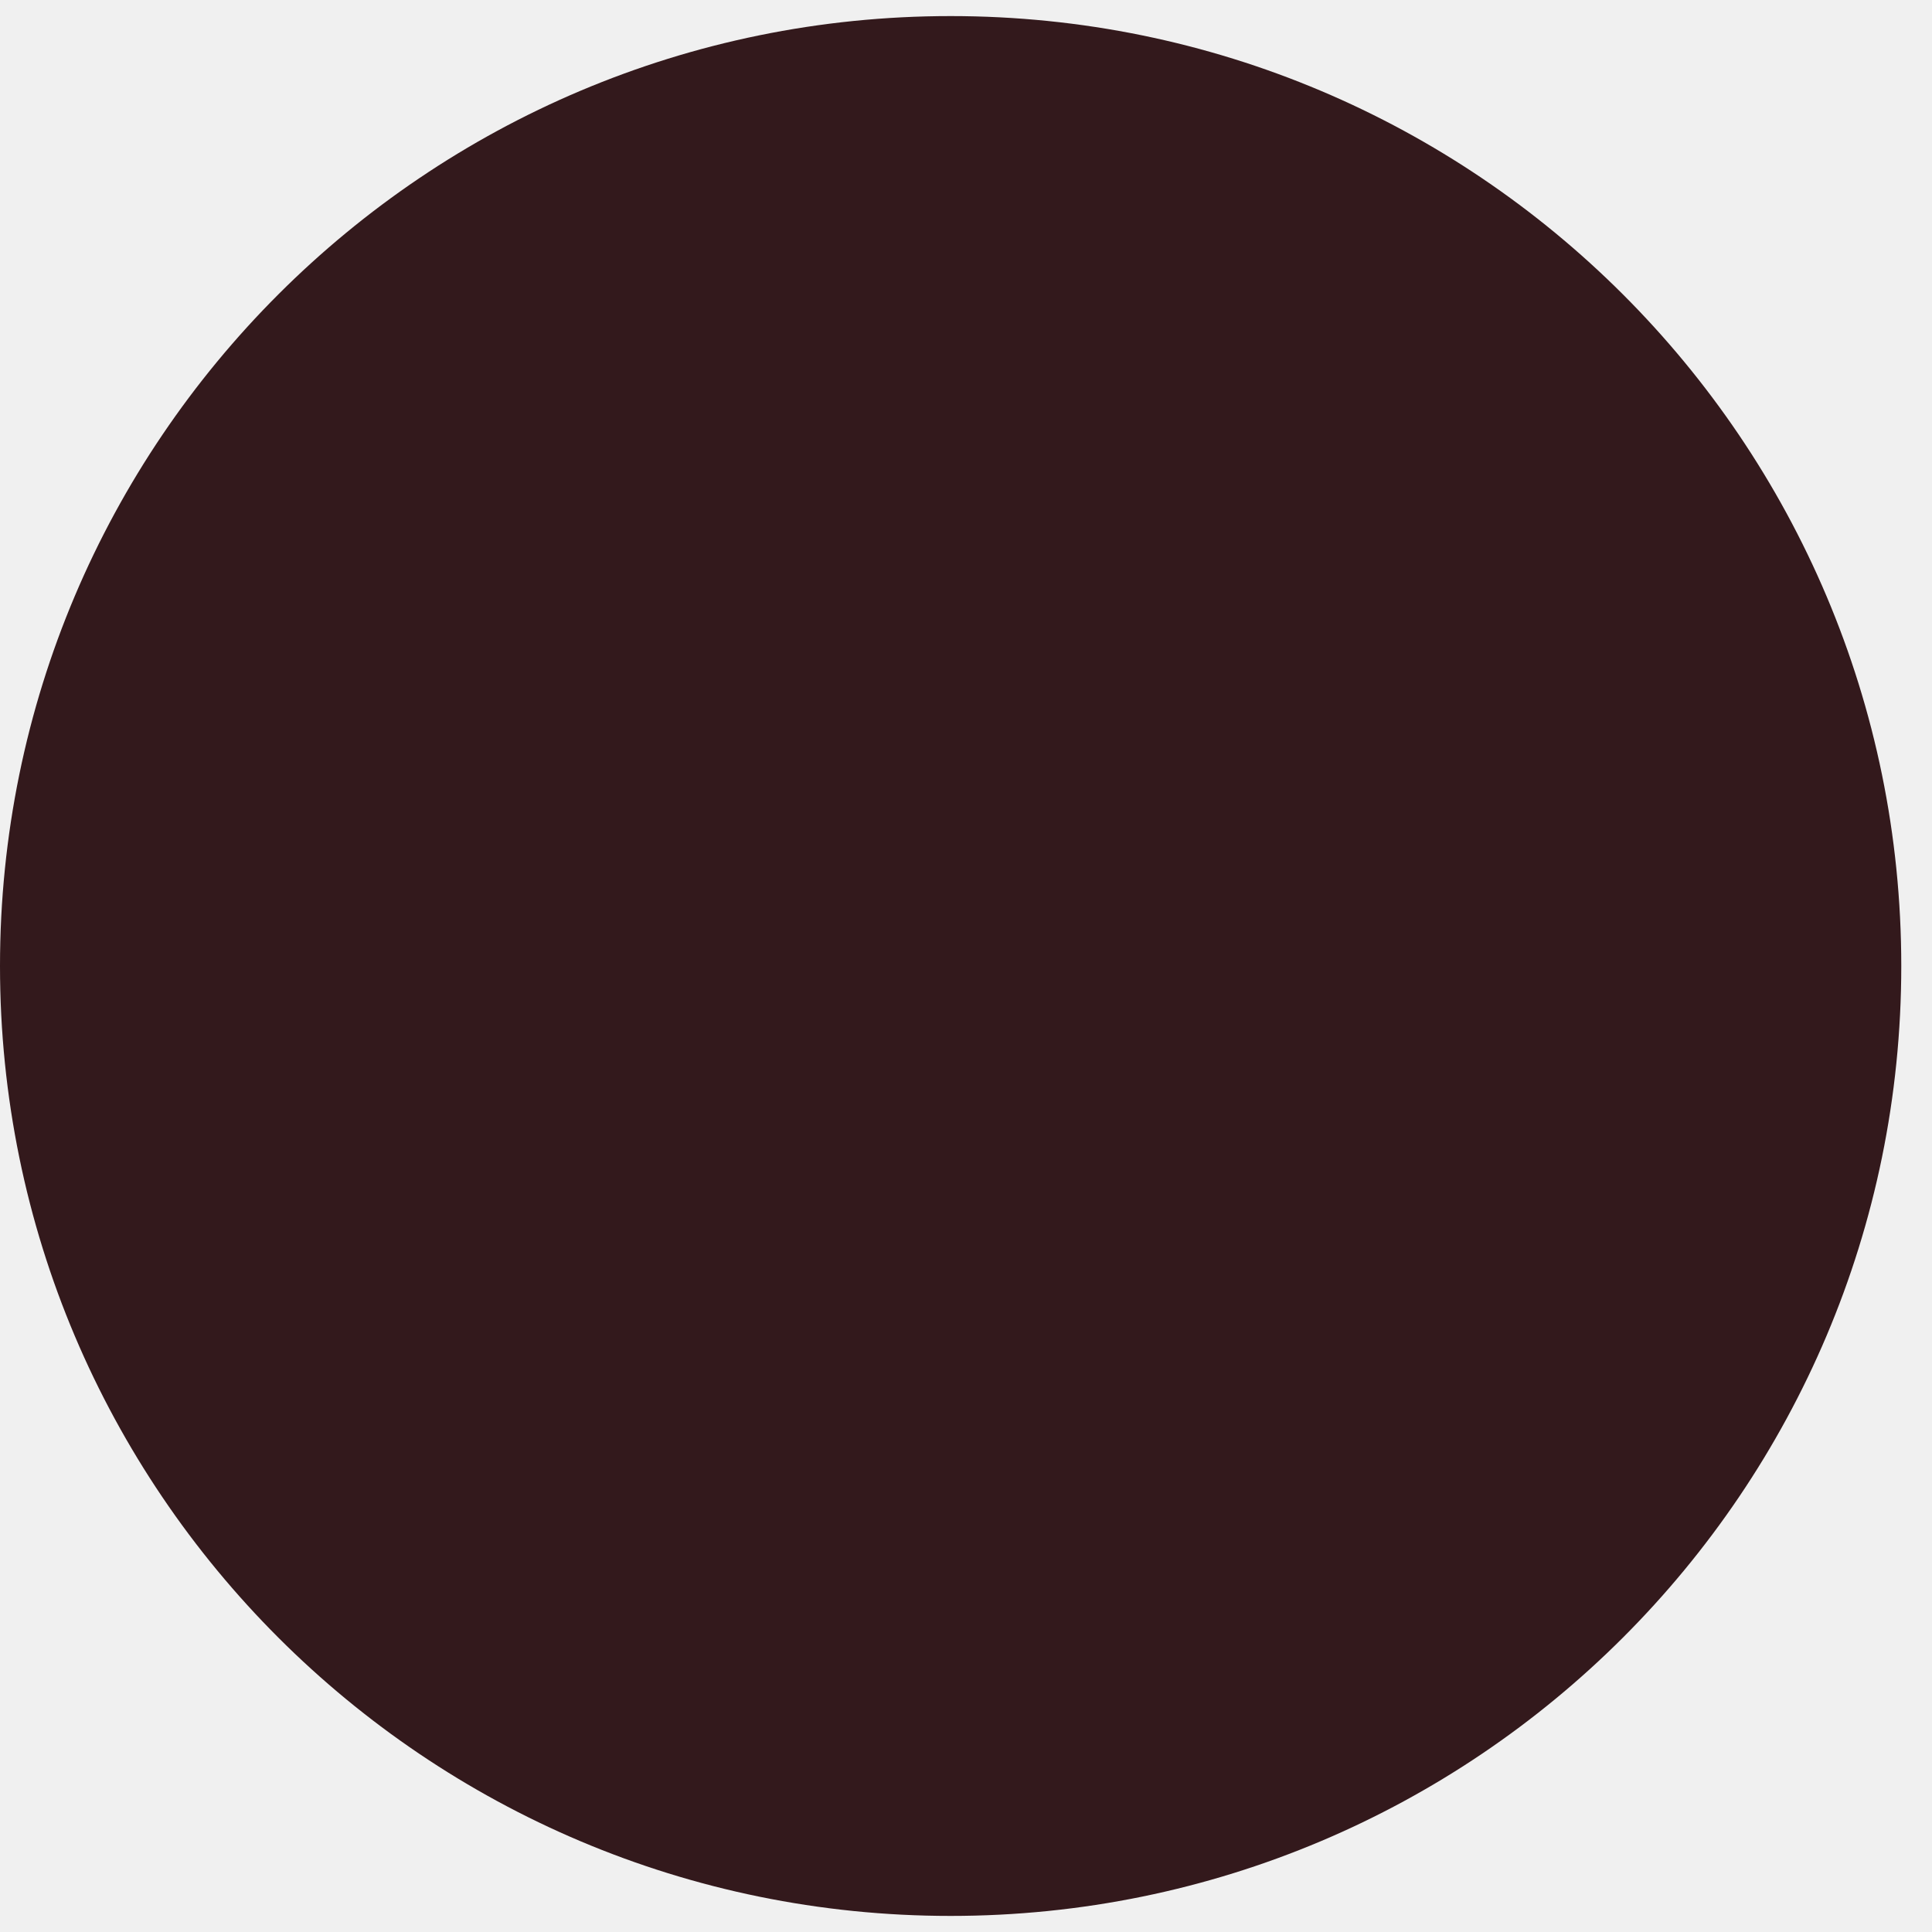
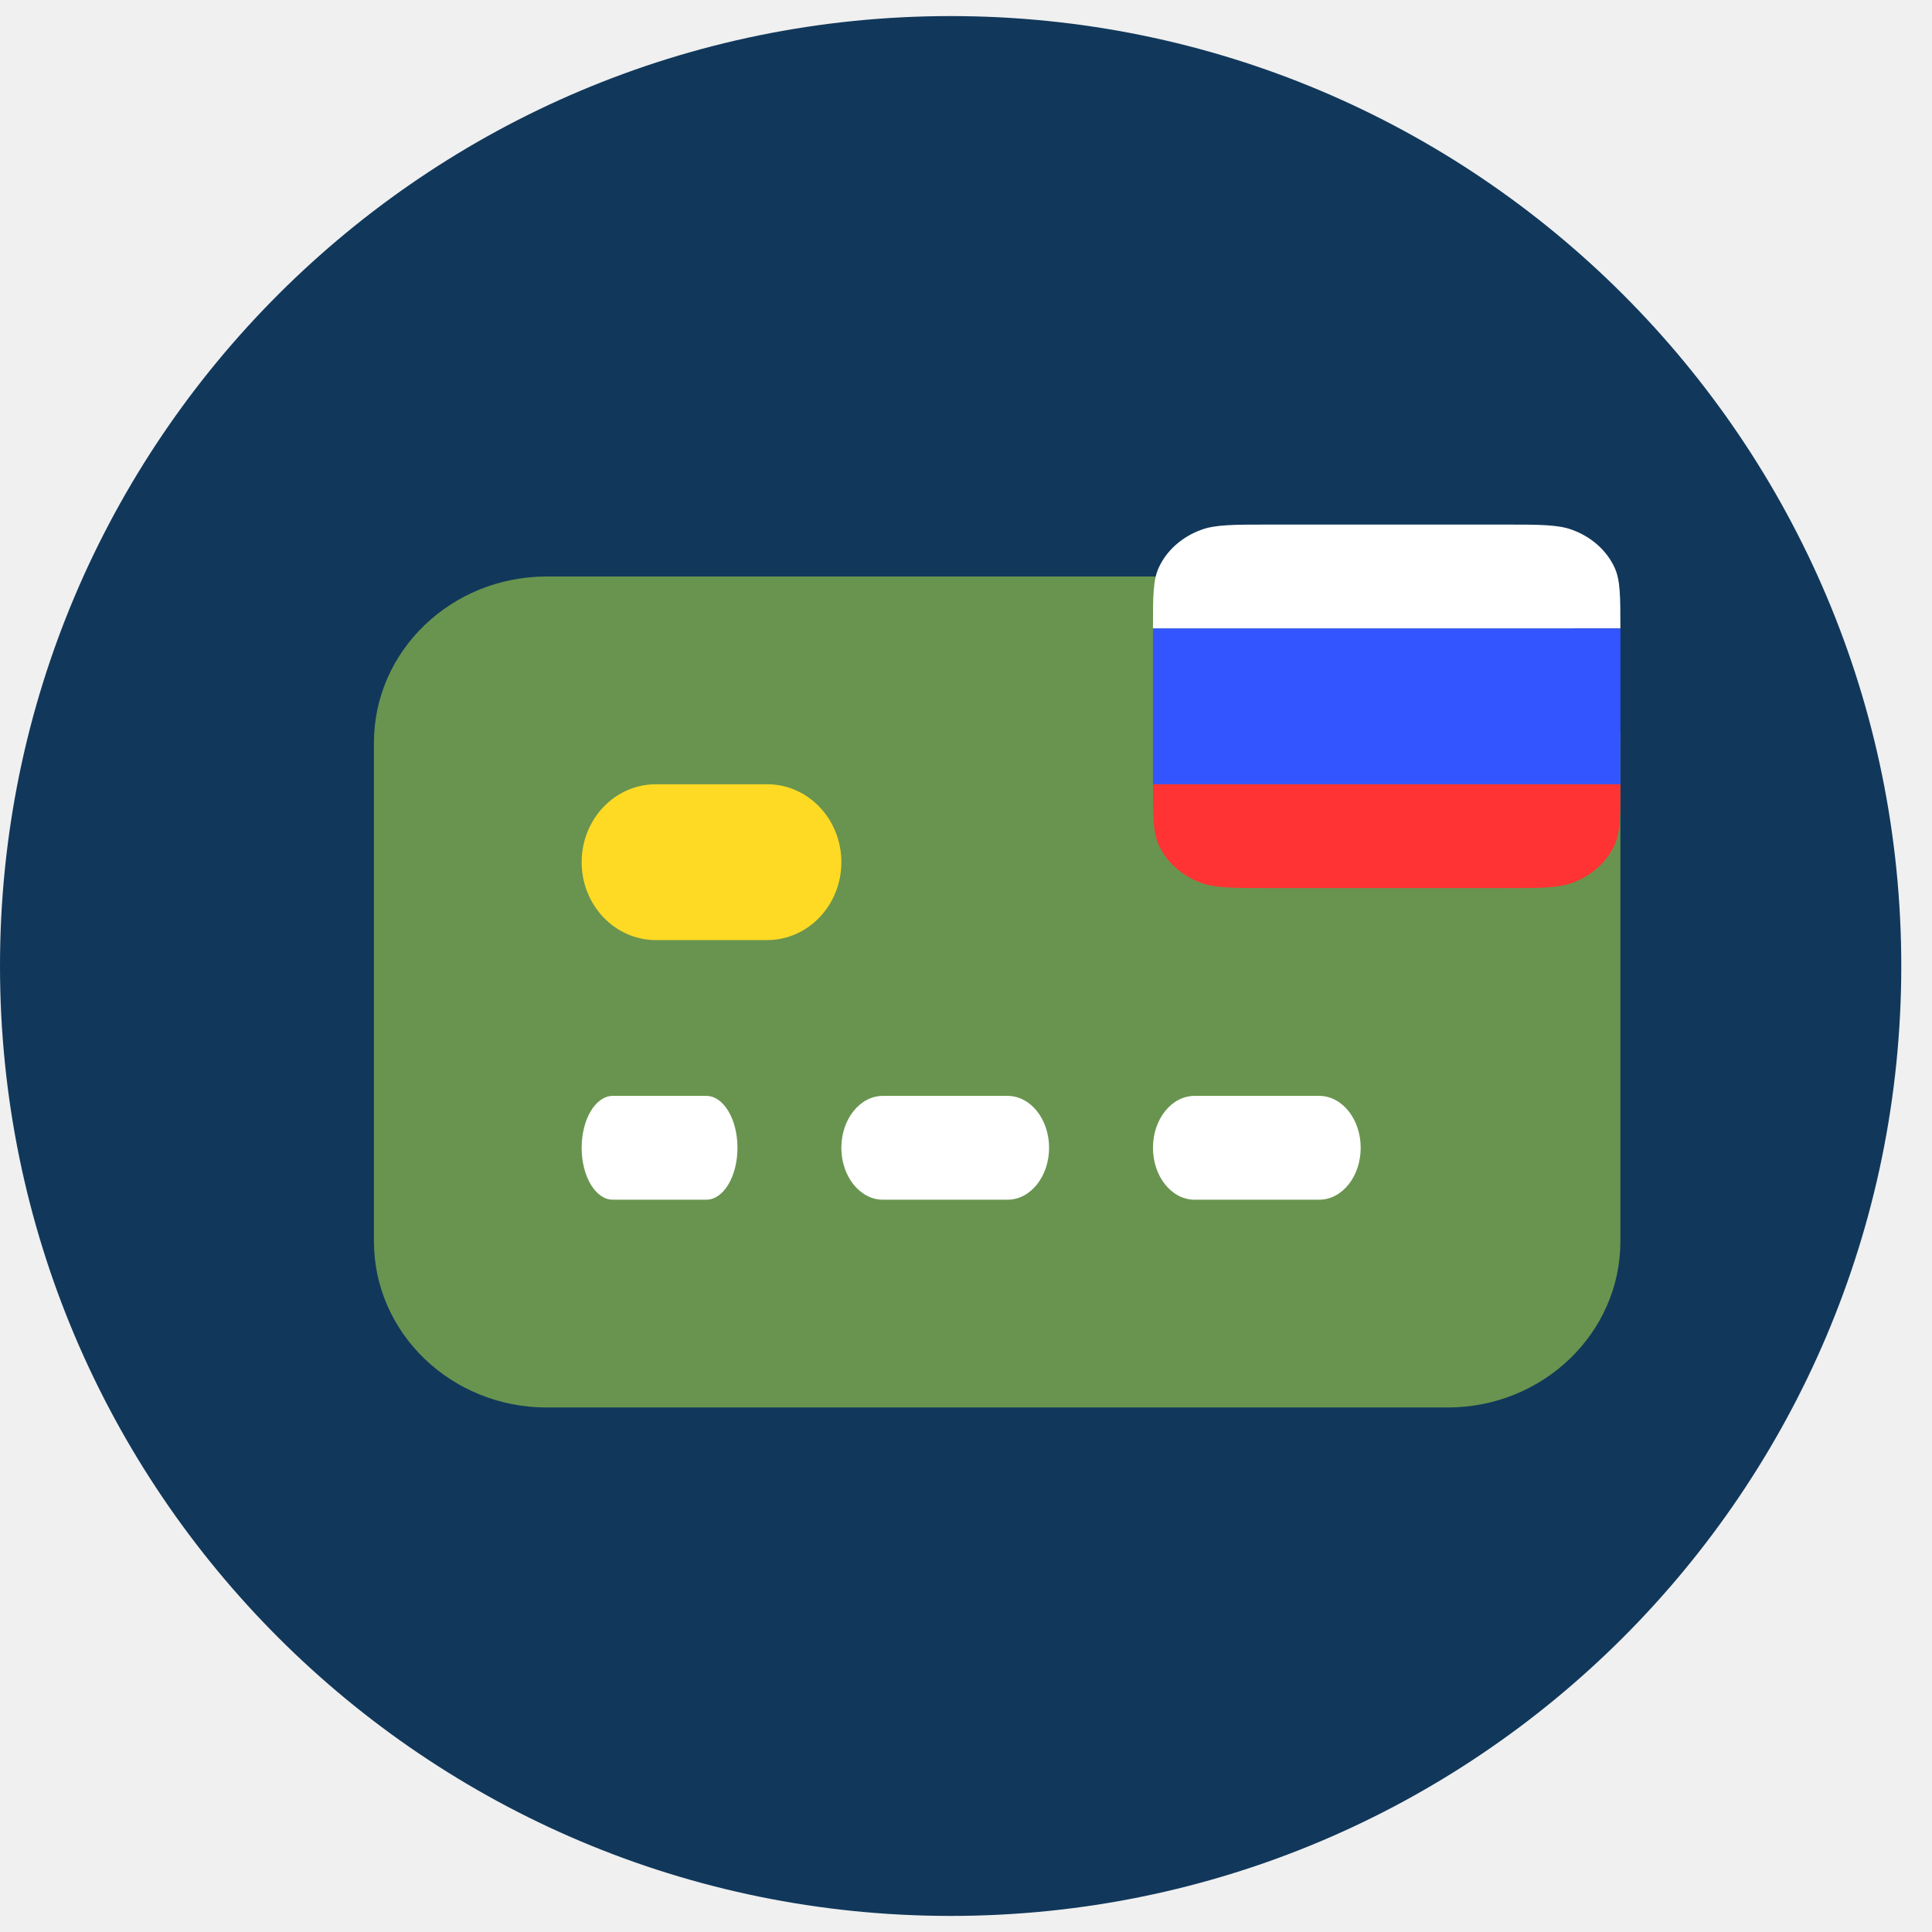
<svg xmlns="http://www.w3.org/2000/svg" width="31" height="31" viewBox="0 0 31 31" fill="none">
-   <path d="M15.253 30.742C23.678 30.742 30.507 23.918 30.507 15.5C30.507 7.082 23.678 0.258 15.253 0.258C6.829 0.258 0 7.082 0 15.5C0 23.918 6.829 30.742 15.253 30.742Z" fill="#33191C" />
+   <path d="M15.253 30.742C23.678 30.742 30.507 23.918 30.507 15.5C30.507 7.082 23.678 0.258 15.253 0.258C6.829 0.258 0 7.082 0 15.5C0 23.918 6.829 30.742 15.253 30.742Z" fill="#11385B" />
+   <path d="M6 11.917C6 10.444 7.242 9.25 8.773 9.25H23.227C24.758 9.25 26 10.444 26 11.917V19.917C26 21.39 24.758 22.584 23.227 22.584H8.773C7.242 22.584 6 21.39 6 19.917V11.917Z" fill="#69944F" />
+   <path fill-rule="evenodd" clip-rule="evenodd" d="M9.333 18.417C9.333 17.957 9.557 17.584 9.833 17.584H11.333C11.609 17.584 11.833 17.957 11.833 18.417C11.833 18.877 11.609 19.25 11.333 19.25H9.833C9.557 19.25 9.333 18.877 9.333 18.417Z" fill="white" />
+   <path fill-rule="evenodd" clip-rule="evenodd" d="M13.5 18.417C13.5 17.957 13.799 17.584 14.167 17.584H16.167C16.535 17.584 16.833 17.957 16.833 18.417C16.833 18.877 16.535 19.25 16.167 19.25H14.167C13.799 19.25 13.5 18.877 13.5 18.417Z" fill="white" />
+   <path fill-rule="evenodd" clip-rule="evenodd" d="M18.5 18.417C18.5 17.957 18.799 17.584 19.167 17.584H21.167C21.535 17.584 21.833 17.957 21.833 18.417C21.833 18.877 21.535 19.25 21.167 19.25H19.167C18.799 19.25 18.5 18.877 18.5 18.417Z" fill="white" />
+   <path fill-rule="evenodd" clip-rule="evenodd" d="M9.333 13.834C9.333 13.143 9.866 12.584 10.524 12.584H12.309C12.967 12.584 13.5 13.143 13.5 13.834C13.5 14.524 12.967 15.084 12.309 15.084H10.524C9.866 15.084 9.333 14.524 9.333 13.834Z" fill="#FFDA24" />
+   <path d="M18.5 10.084C18.5 9.566 18.5 9.307 18.595 9.103C18.722 8.831 18.965 8.614 19.272 8.502C19.501 8.417 19.793 8.417 20.375 8.417H24.125C24.707 8.417 24.999 8.417 25.228 8.502C25.535 8.614 25.778 8.831 25.905 9.103C26 9.307 26 9.566 26 10.084H18.5Z" fill="white" />
+   <path d="M26 10.084H18.5V12.584H26V10.084Z" fill="#3355FF" />
+   <path d="M18.5 12.584H26C26 13.101 26 13.36 25.905 13.564C25.778 13.836 25.535 14.053 25.228 14.166C24.999 14.25 24.707 14.25 24.125 14.25H20.375C19.793 14.25 19.501 14.25 19.272 14.166C18.965 14.053 18.722 13.836 18.595 13.564C18.5 13.36 18.5 13.101 18.5 12.584Z" fill="#FF3333" />
</svg>
